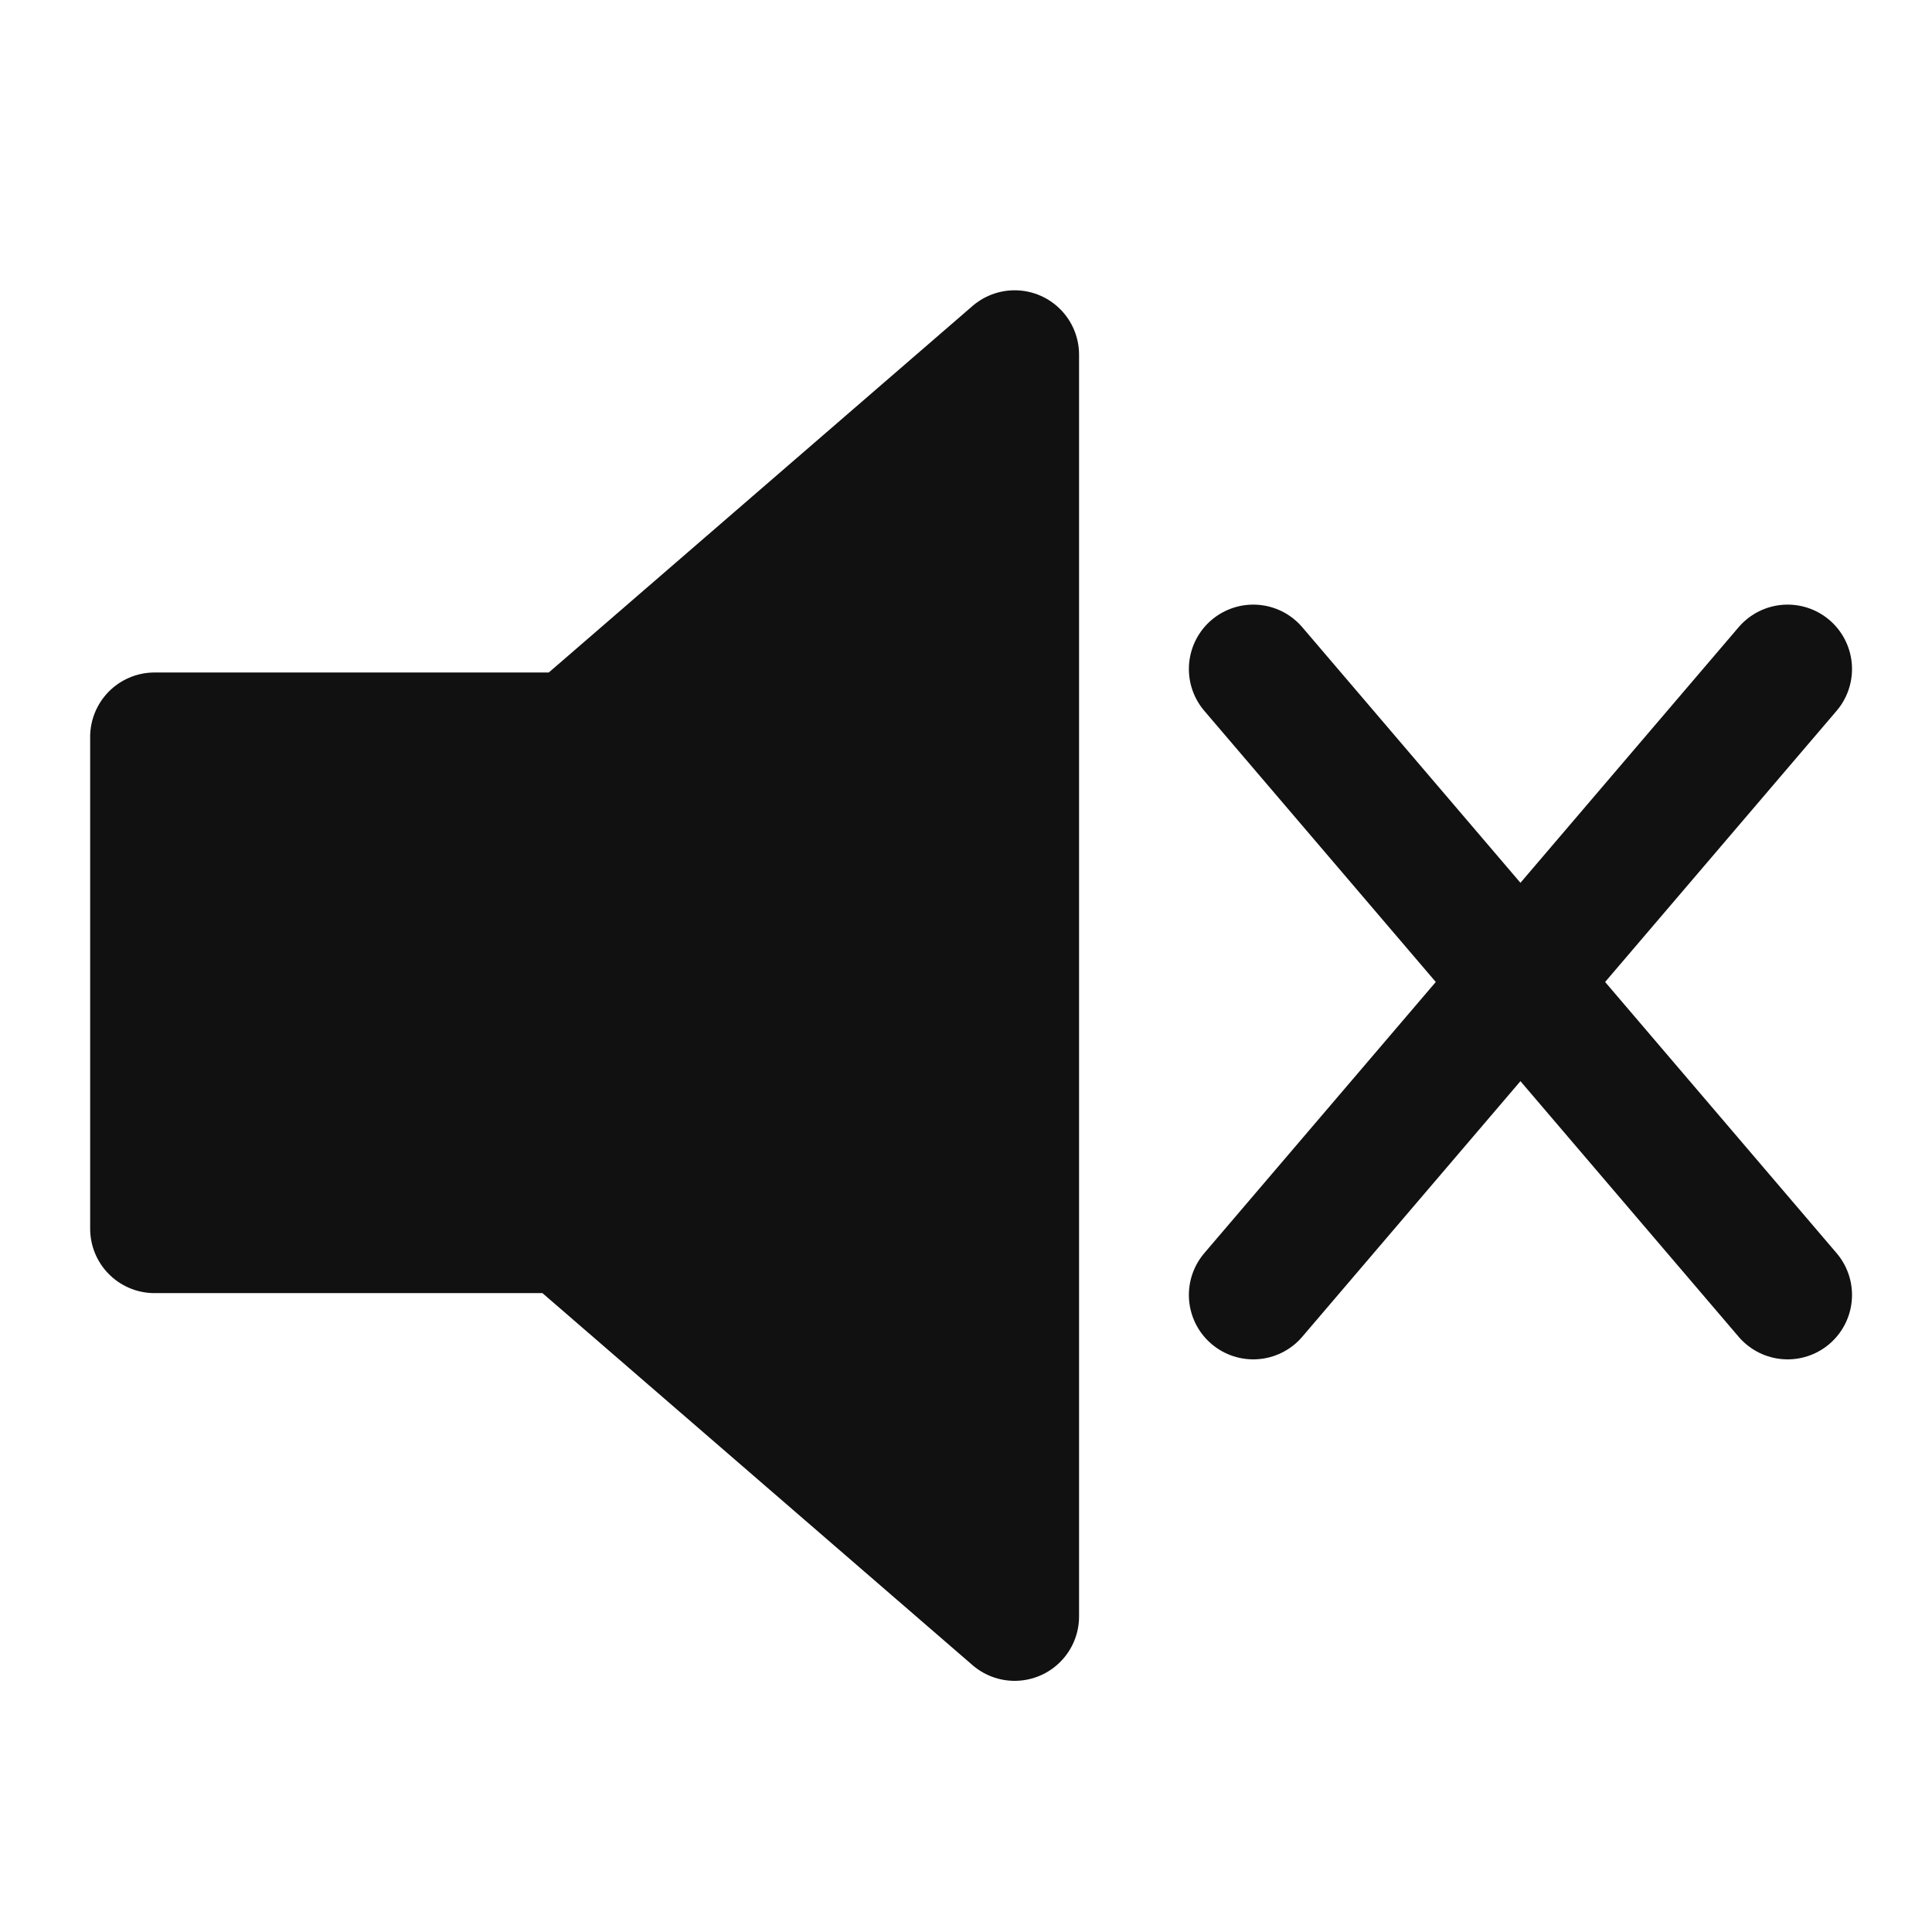
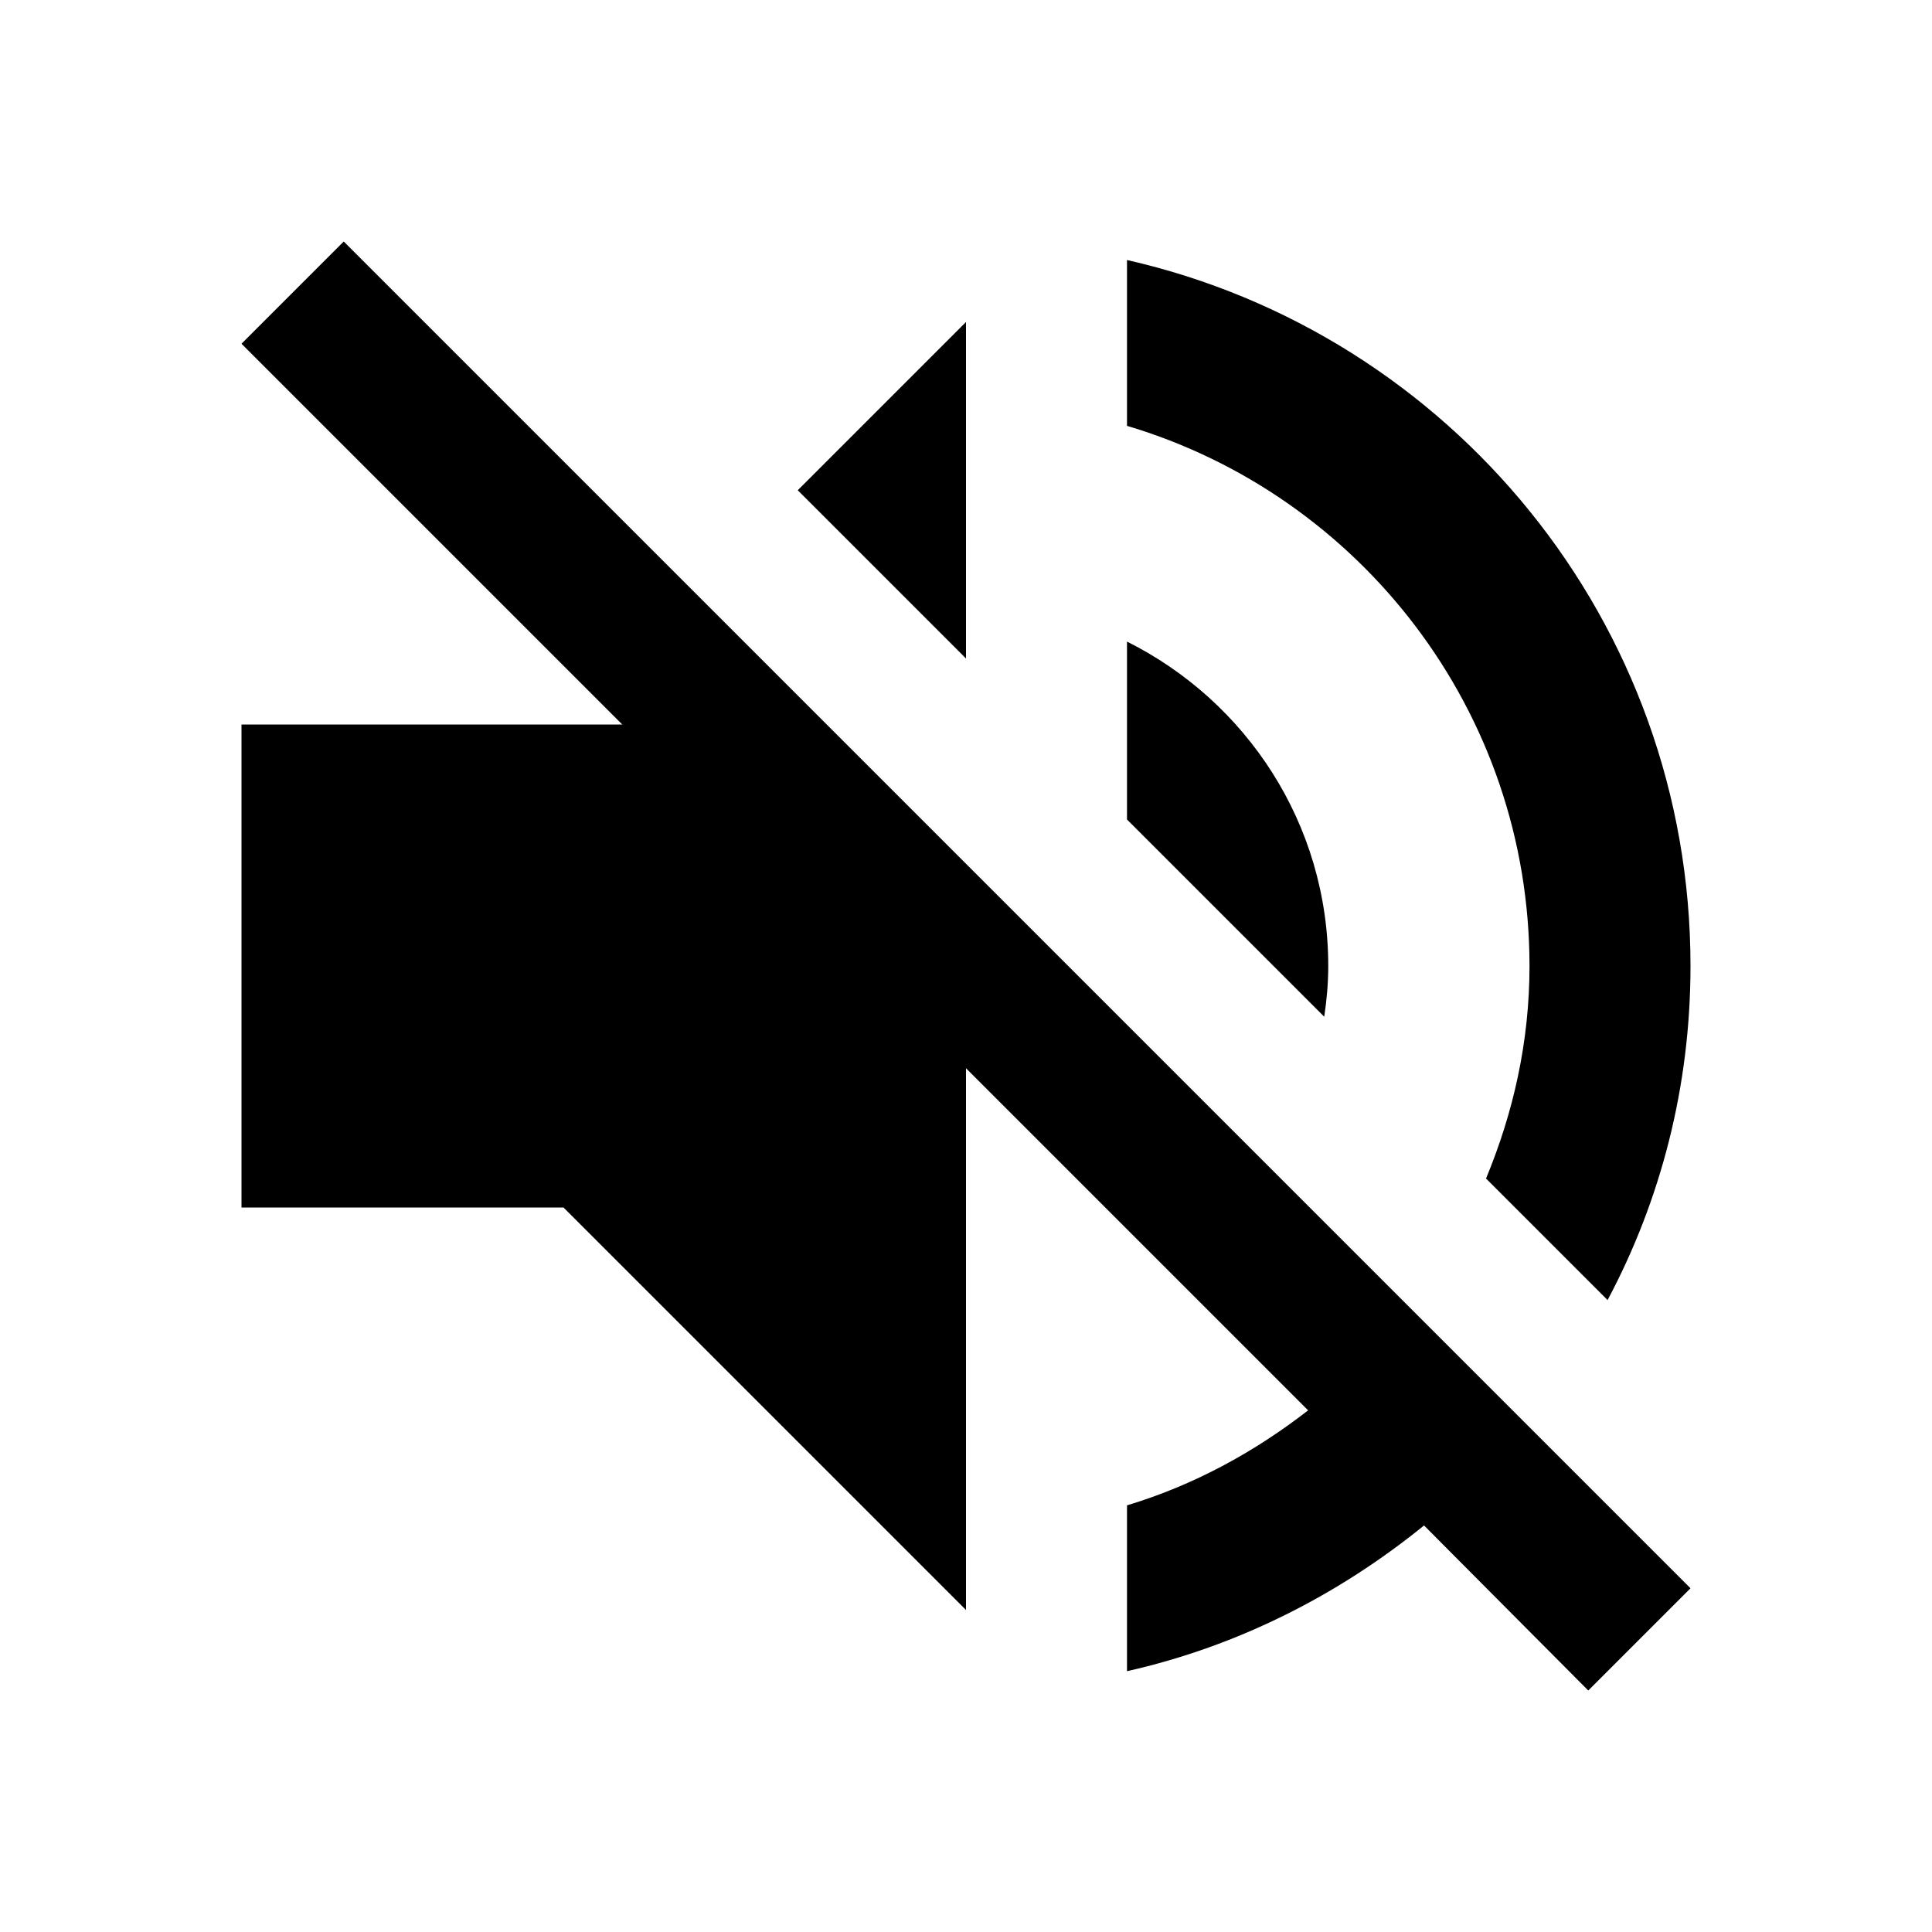
- <svg xmlns="http://www.w3.org/2000/svg" xml:space="preserve" version="1.0" id="layer1" width="400pt" height="400pt" viewBox="0 0 75 75">
-   <defs id="defs3007" />
-   <g id="g1">
-     <polygon id="polygon1" points="39.389,13.769 22.235,28.606 6,28.606 6,47.699 21.989,47.699 39.389,62.75 39.389,13.769" style="stroke:#111111;stroke-width:5;stroke-linejoin:round;fill:#111111;" />
-     <path id="path3003" d="M 48.652,50.27 69.395,25.971" style="fill:none;stroke:#111111;stroke-width:5;stroke-linecap:round" />
-     <path id="path3003-1" d="M 69.395,50.27 48.652,25.971" style="fill:none;stroke:#111111;stroke-width:5;stroke-linecap:round" />
-   </g>
+ <svg xmlns="http://www.w3.org/2000/svg" height="24" viewBox="0 0 24 24" width="24">
+   <path d="M16.5 12c0-1.77-1.02-3.29-2.5-4.03v2.21l2.45 2.45c.03-.2.05-.41.05-.63zm2.5 0c0 .94-.2 1.82-.54 2.64l1.51 1.51C20.63 14.91 21 13.5 21 12c0-4.28-2.99-7.86-7-8.77v2.06c2.89.86 5 3.54 5 6.71zM4.27 3L3 4.27 7.73 9H3v6h4l5 5v-6.73l4.25 4.25c-.67.52-1.42.93-2.25 1.18v2.06c1.38-.31 2.63-.95 3.69-1.81L19.73 21 21 19.73l-9-9L4.27 3zM12 4L9.91 6.09 12 8.18V4z" />
+   <path d="M0 0h24v24H0z" fill="none" />
</svg>
